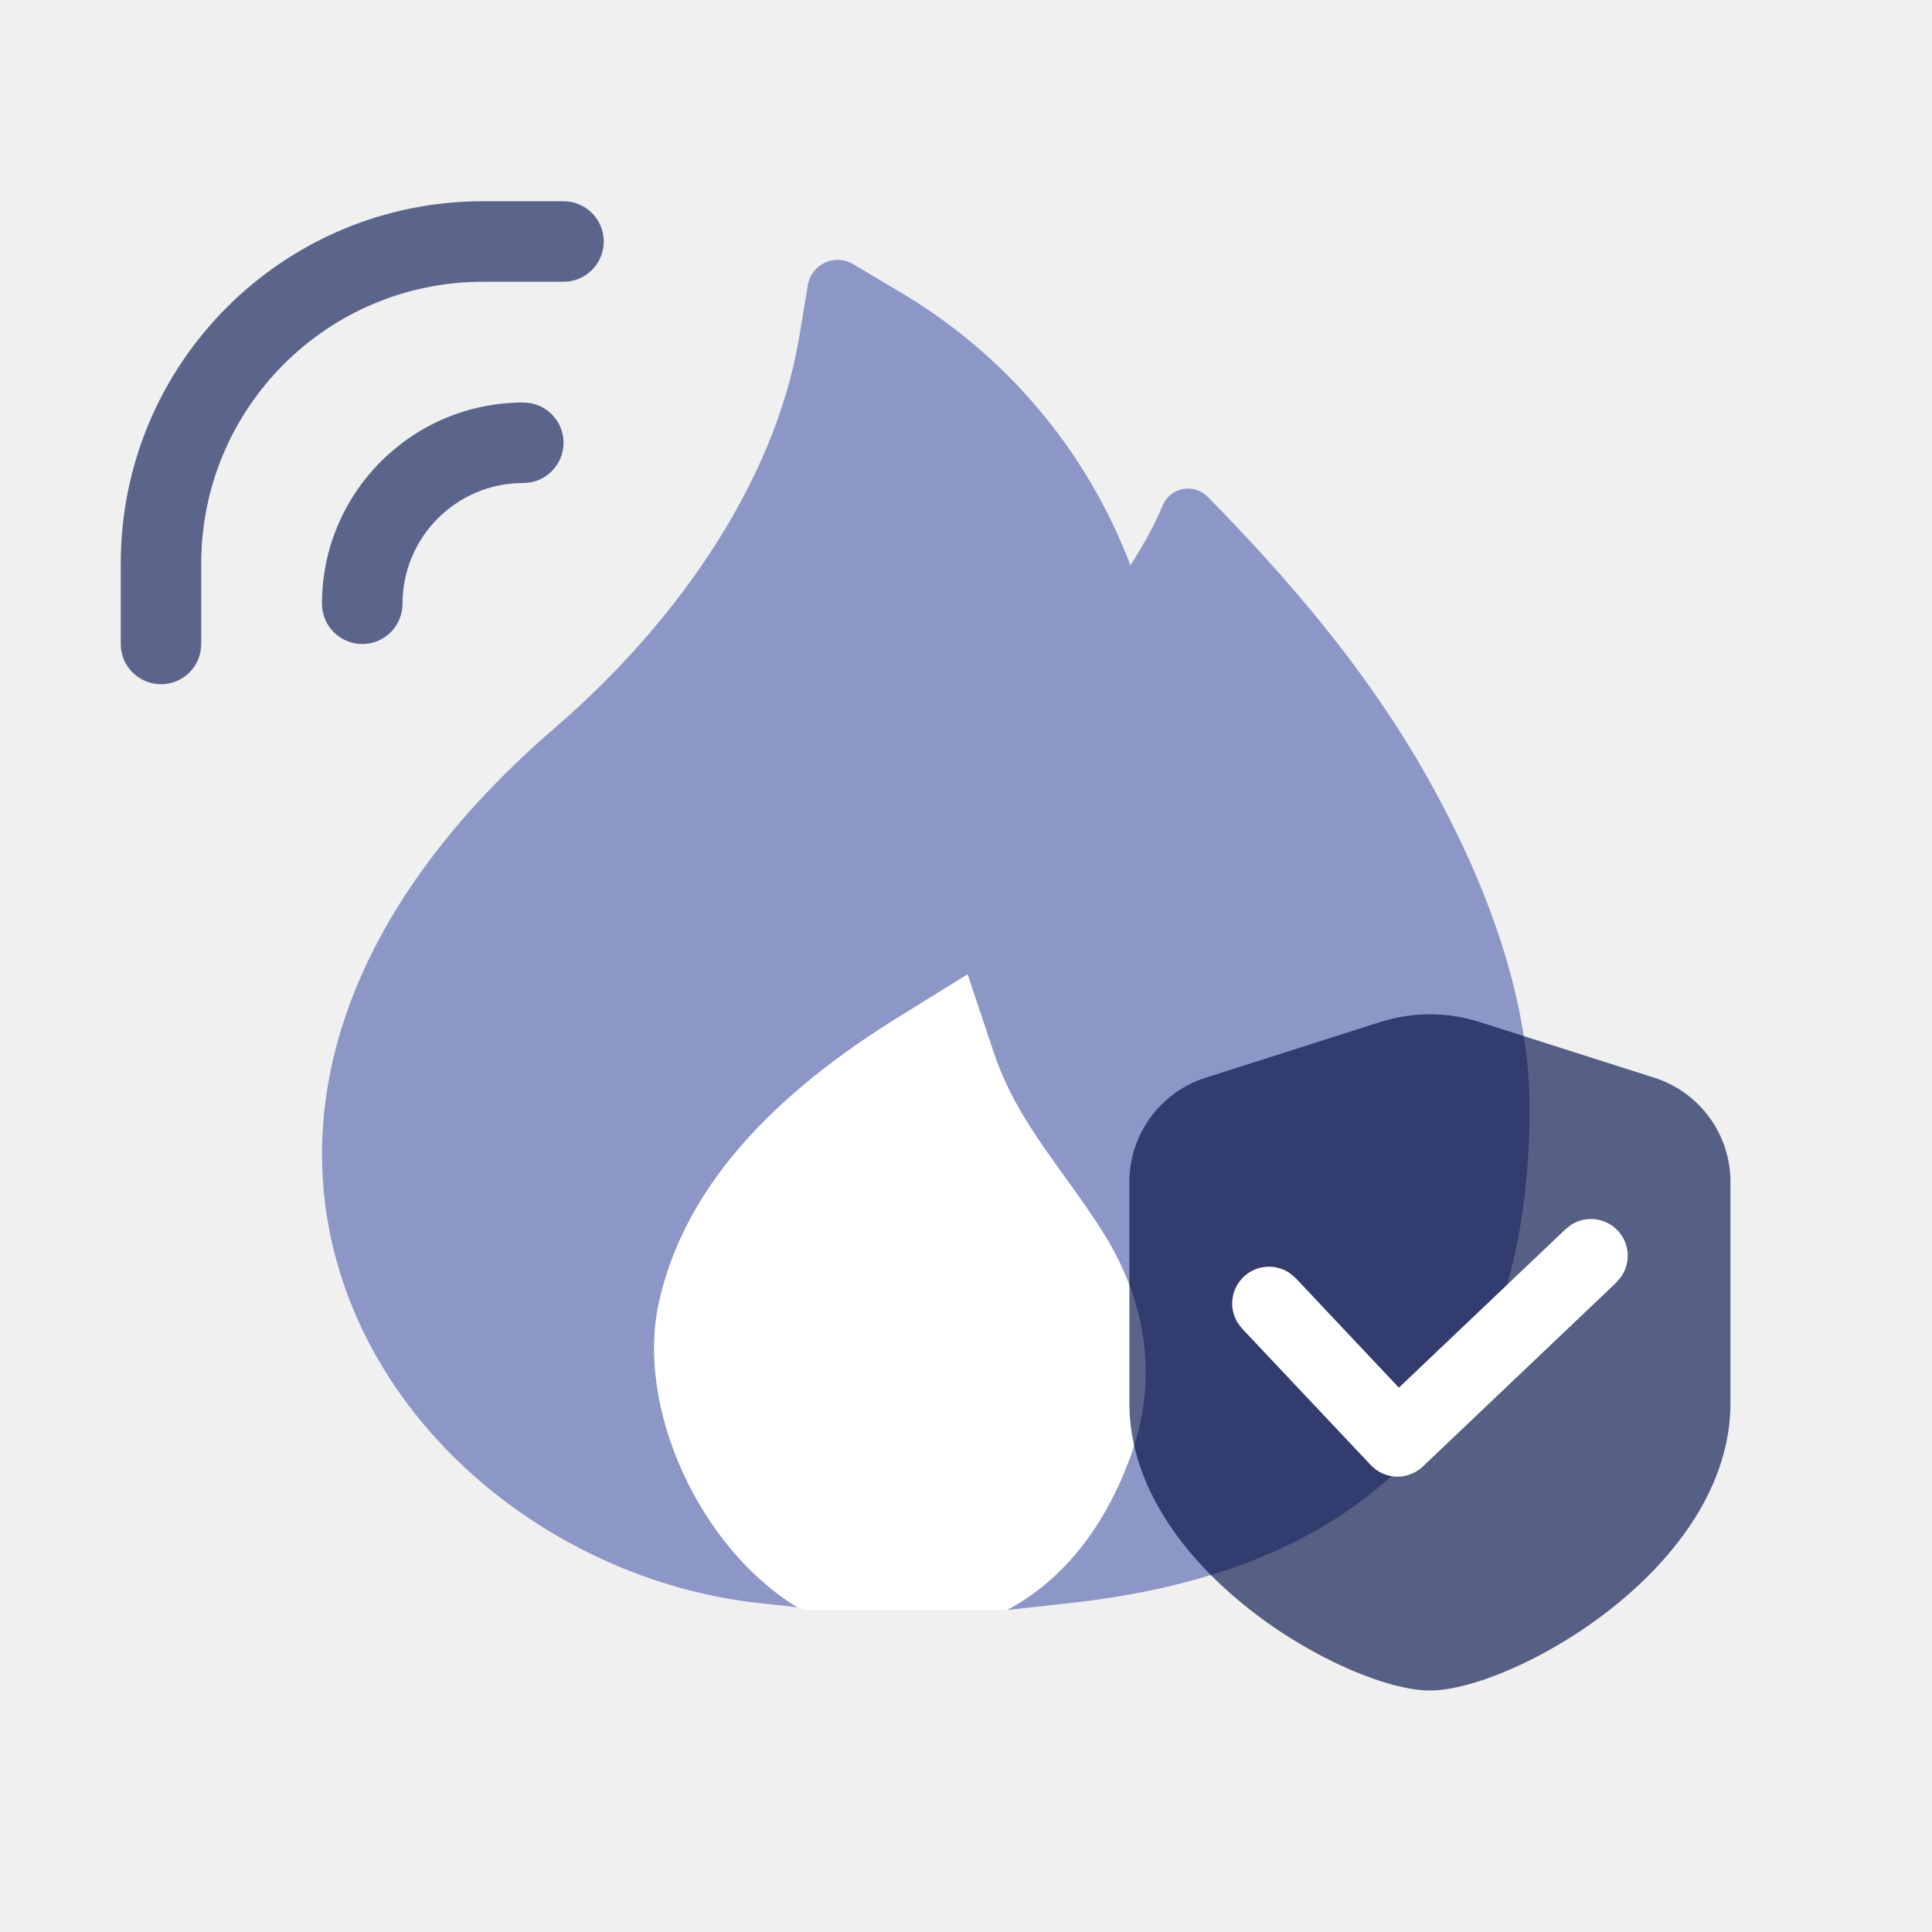
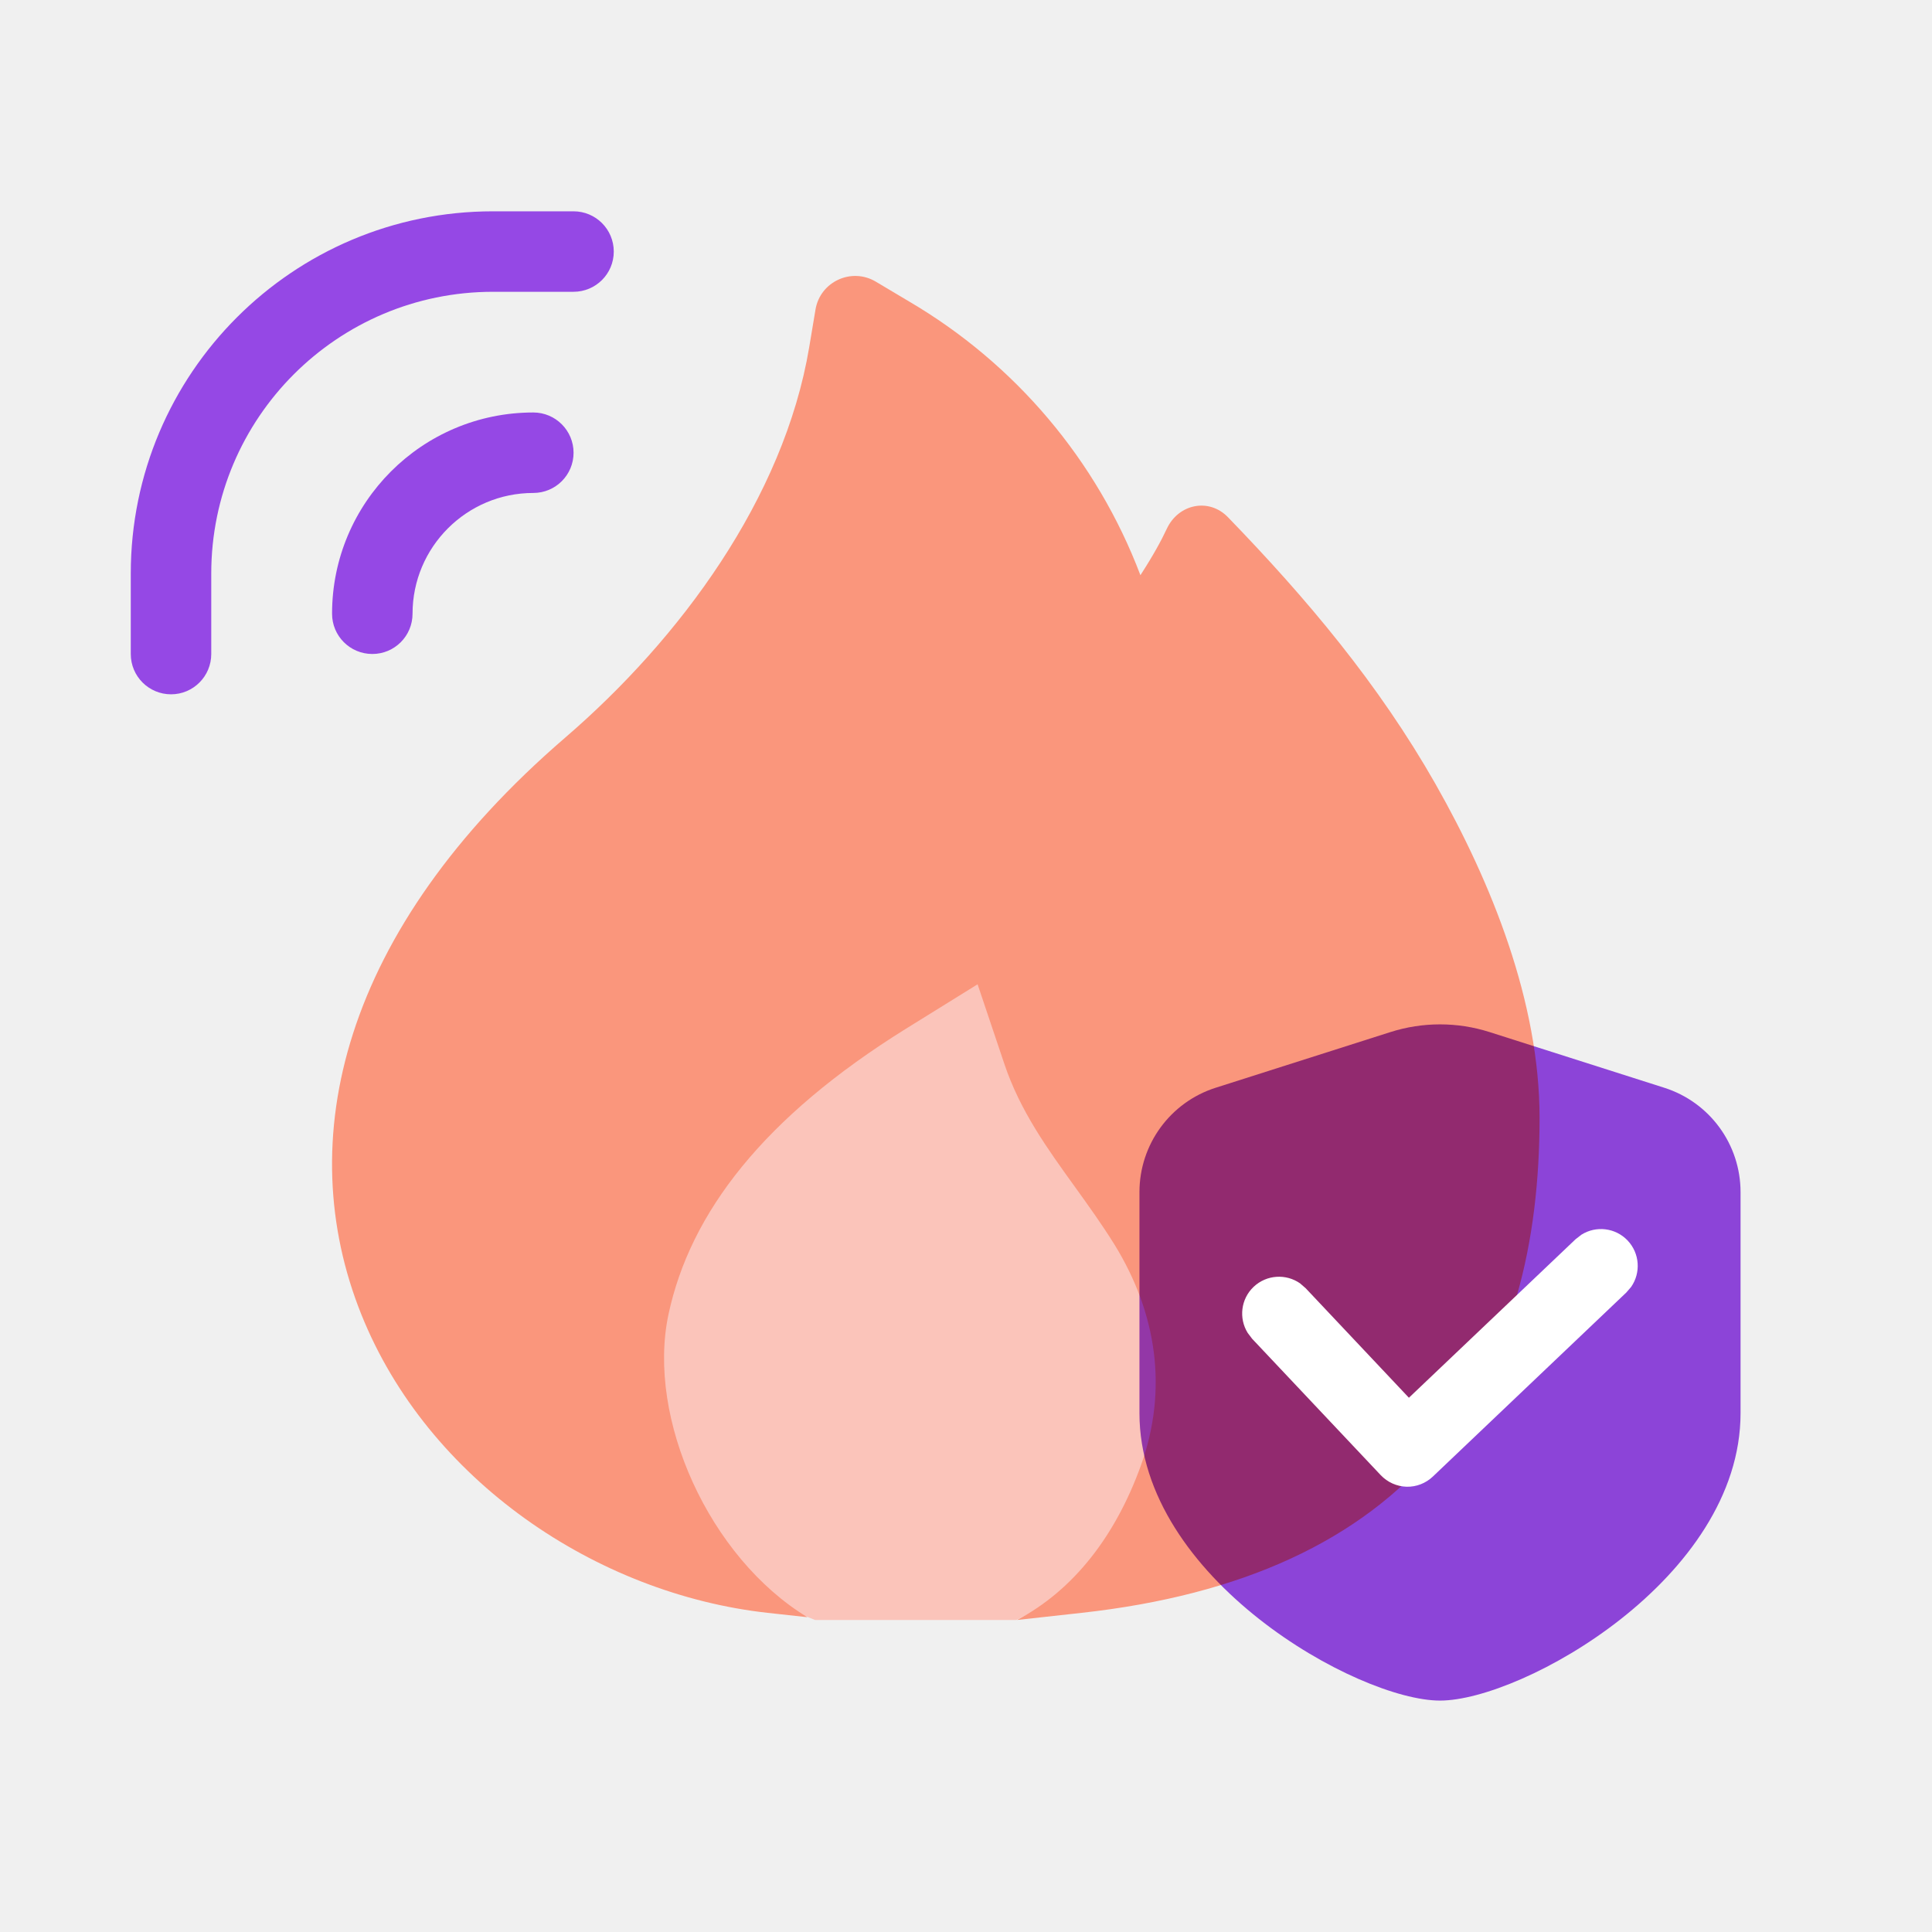
<svg xmlns="http://www.w3.org/2000/svg" width="32" height="32" viewBox="0 0 32 32" fill="none">
-   <path d="M12.889 15.417L9.334 22.917L10 25.333L13.334 26.667H16.667L18 26L18.933 24.417L20 22.167V17.667L17.156 14.667L12.889 15.417Z" fill="white" />
-   <path d="M14.889 4.826L14.13 4.374C13.827 4.194 13.439 4.375 13.381 4.722L13.237 5.586C12.816 8.089 11.095 10.415 9.197 12.05C5.481 15.252 4.667 18.731 5.818 21.604C6.919 24.352 9.713 26.235 12.55 26.549L13.206 26.621C11.583 25.635 10.541 23.331 10.905 21.61C11.264 19.919 12.488 18.334 14.84 16.872L16.026 16.137L16.468 17.456C16.73 18.235 17.181 18.86 17.64 19.496C17.86 19.803 18.084 20.112 18.289 20.442C18.997 21.585 19.184 22.857 18.727 24.118C18.311 25.265 17.625 26.167 16.679 26.667L17.747 26.549C20.409 26.254 22.364 25.349 23.633 23.836C24.892 22.336 25.334 20.404 25.334 18.348C25.334 16.434 24.542 14.46 23.608 12.817C22.628 11.095 21.381 9.635 20.012 8.237C19.774 7.994 19.384 8.067 19.253 8.38C19.153 8.621 19.021 8.898 18.723 9.362C18.002 7.46 16.649 5.86 14.889 4.826Z" fill="#8C97C8" />
-   <g style="mix-blend-mode:multiply">
-     <path d="M18.706 23.24C18.706 25.981 22.327 28 23.684 28C25.042 28 28.662 25.981 28.662 23.24C28.662 21.797 28.662 20.491 28.662 19.578C28.662 18.788 28.152 18.09 27.401 17.851L24.508 16.928C23.972 16.757 23.397 16.757 22.861 16.928L19.968 17.851C19.217 18.09 18.706 18.788 18.706 19.578C18.706 20.491 18.706 21.797 18.706 23.24Z" fill="#5B658C" />
+   <g clip-path="url(#clip0_19610_162341)">
+     <g clip-path="url(#clip1_19610_162341)">
+       <path d="M13.056 15.582L9.5 23.082L10.167 25.499L13.5 26.832H16.833L18.167 26.165L19.1 24.582L20.167 22.332V17.832L17.322 14.832L13.056 15.582Z" fill="#FBC4BA" />
+       <path d="M15.055 4.992L14.506 4.665C14.103 4.425 13.584 4.665 13.507 5.128L13.403 5.751C12.983 8.255 11.262 10.581 9.363 12.216C5.647 15.417 4.833 18.897 5.984 21.769C7.085 24.518 9.88 26.4 12.716 26.714L13.373 26.786C11.749 25.8 10.708 23.497 11.071 21.776C11.43 20.084 12.655 18.5 15.007 17.038L16.192 16.303L16.635 17.621C16.896 18.4 17.348 19.026 17.807 19.662C18.027 19.968 18.25 20.278 18.455 20.607C19.163 21.751 19.35 23.022 18.893 24.284C18.477 25.431 17.791 26.332 16.845 26.832L17.913 26.714C20.576 26.42 22.53 25.515 23.8 24.002C25.058 22.501 25.5 20.57 25.5 18.514C25.5 16.599 24.708 14.625 23.775 12.983C22.833 11.328 21.645 9.915 20.339 8.567C20.024 8.241 19.52 8.346 19.327 8.756C19.235 8.953 19.106 9.191 18.889 9.527C18.168 7.625 16.816 6.025 15.055 4.992Z" fill="#FA967C" />
+       <g style="mix-blend-mode:multiply">
+         <path d="M18.873 23.406C18.873 26.147 22.493 28.167 23.851 28.167C25.208 28.167 28.829 26.147 28.829 23.406C28.829 21.964 28.829 20.658 28.829 19.745C28.829 18.955 28.319 18.257 27.567 18.017L24.674 17.095C24.139 16.924 23.563 16.924 23.028 17.095L20.134 18.017C19.383 18.257 18.873 18.955 18.873 19.745C18.873 20.658 18.873 21.964 18.873 23.406Z" fill="#9548E5" />
+       </g>
+       <path d="M26.194 20.45C26.434 20.299 26.755 20.333 26.958 20.546C27.161 20.76 27.179 21.082 27.017 21.315L26.937 21.408L23.733 24.456C23.615 24.568 23.459 24.629 23.297 24.625C23.135 24.62 22.981 24.551 22.869 24.433L20.739 22.174L20.665 22.076C20.516 21.835 20.551 21.515 20.765 21.313C20.98 21.111 21.302 21.094 21.534 21.257L21.627 21.338L23.336 23.151L26.096 20.526L26.194 20.45Z" fill="white" />
+       <path d="M5.5 10.165C5.5 8.324 6.992 6.832 8.833 6.832C9.202 6.832 9.5 7.131 9.5 7.499C9.5 7.867 9.202 8.165 8.833 8.165C7.729 8.165 6.833 9.061 6.833 10.165C6.833 10.534 6.535 10.832 6.167 10.832C5.798 10.832 5.5 10.534 5.5 10.165Z" fill="#9548E5" />
+       <path d="M2.166 10.833V9.5C2.166 6.186 4.852 3.5 8.166 3.5H9.499C9.868 3.5 10.166 3.798 10.166 4.167C10.166 4.535 9.868 4.833 9.499 4.833H8.166C5.589 4.833 3.499 6.923 3.499 9.5V10.833C3.499 11.201 3.201 11.5 2.833 11.5C2.464 11.5 2.166 11.201 2.166 10.833Z" fill="#9548E5" />
+     </g>
  </g>
-   <path d="M26.028 20.283C26.268 20.133 26.589 20.166 26.793 20.38C26.996 20.593 27.013 20.915 26.851 21.148L26.772 21.242L23.567 24.29C23.45 24.401 23.293 24.462 23.131 24.458C22.969 24.453 22.815 24.384 22.704 24.266L20.574 22.007L20.5 21.91C20.35 21.669 20.386 21.349 20.6 21.147C20.814 20.945 21.136 20.927 21.368 21.091L21.462 21.171L23.17 22.984L25.931 20.359L26.028 20.283Z" fill="white" />
-   <path d="M5.333 10C5.333 8.159 6.826 6.667 8.667 6.667C9.035 6.667 9.334 6.965 9.334 7.333C9.334 7.702 9.035 8 8.667 8C7.562 8 6.667 8.895 6.667 10C6.667 10.368 6.368 10.667 6 10.667C5.632 10.667 5.333 10.368 5.333 10Z" fill="#5B658C" />
-   <path d="M2 10.667V9.333C2 6.02 4.686 3.333 8 3.333H9.333C9.702 3.333 10 3.632 10 4C10 4.368 9.702 4.667 9.333 4.667H8C5.423 4.667 3.333 6.756 3.333 9.333V10.667C3.333 11.035 3.035 11.333 2.667 11.333C2.298 11.333 2 11.035 2 10.667Z" fill="#5B658C" />
+   <defs>
+     <clipPath id="clip0_19610_162341">
+       <rect width="32" height="32" fill="white" />
+     </clipPath>
+     <clipPath id="clip1_19610_162341">
+       <rect width="32" height="32" fill="white" transform="translate(0.166016 0.166016)" />
+     </clipPath>
+   </defs>
</svg>
